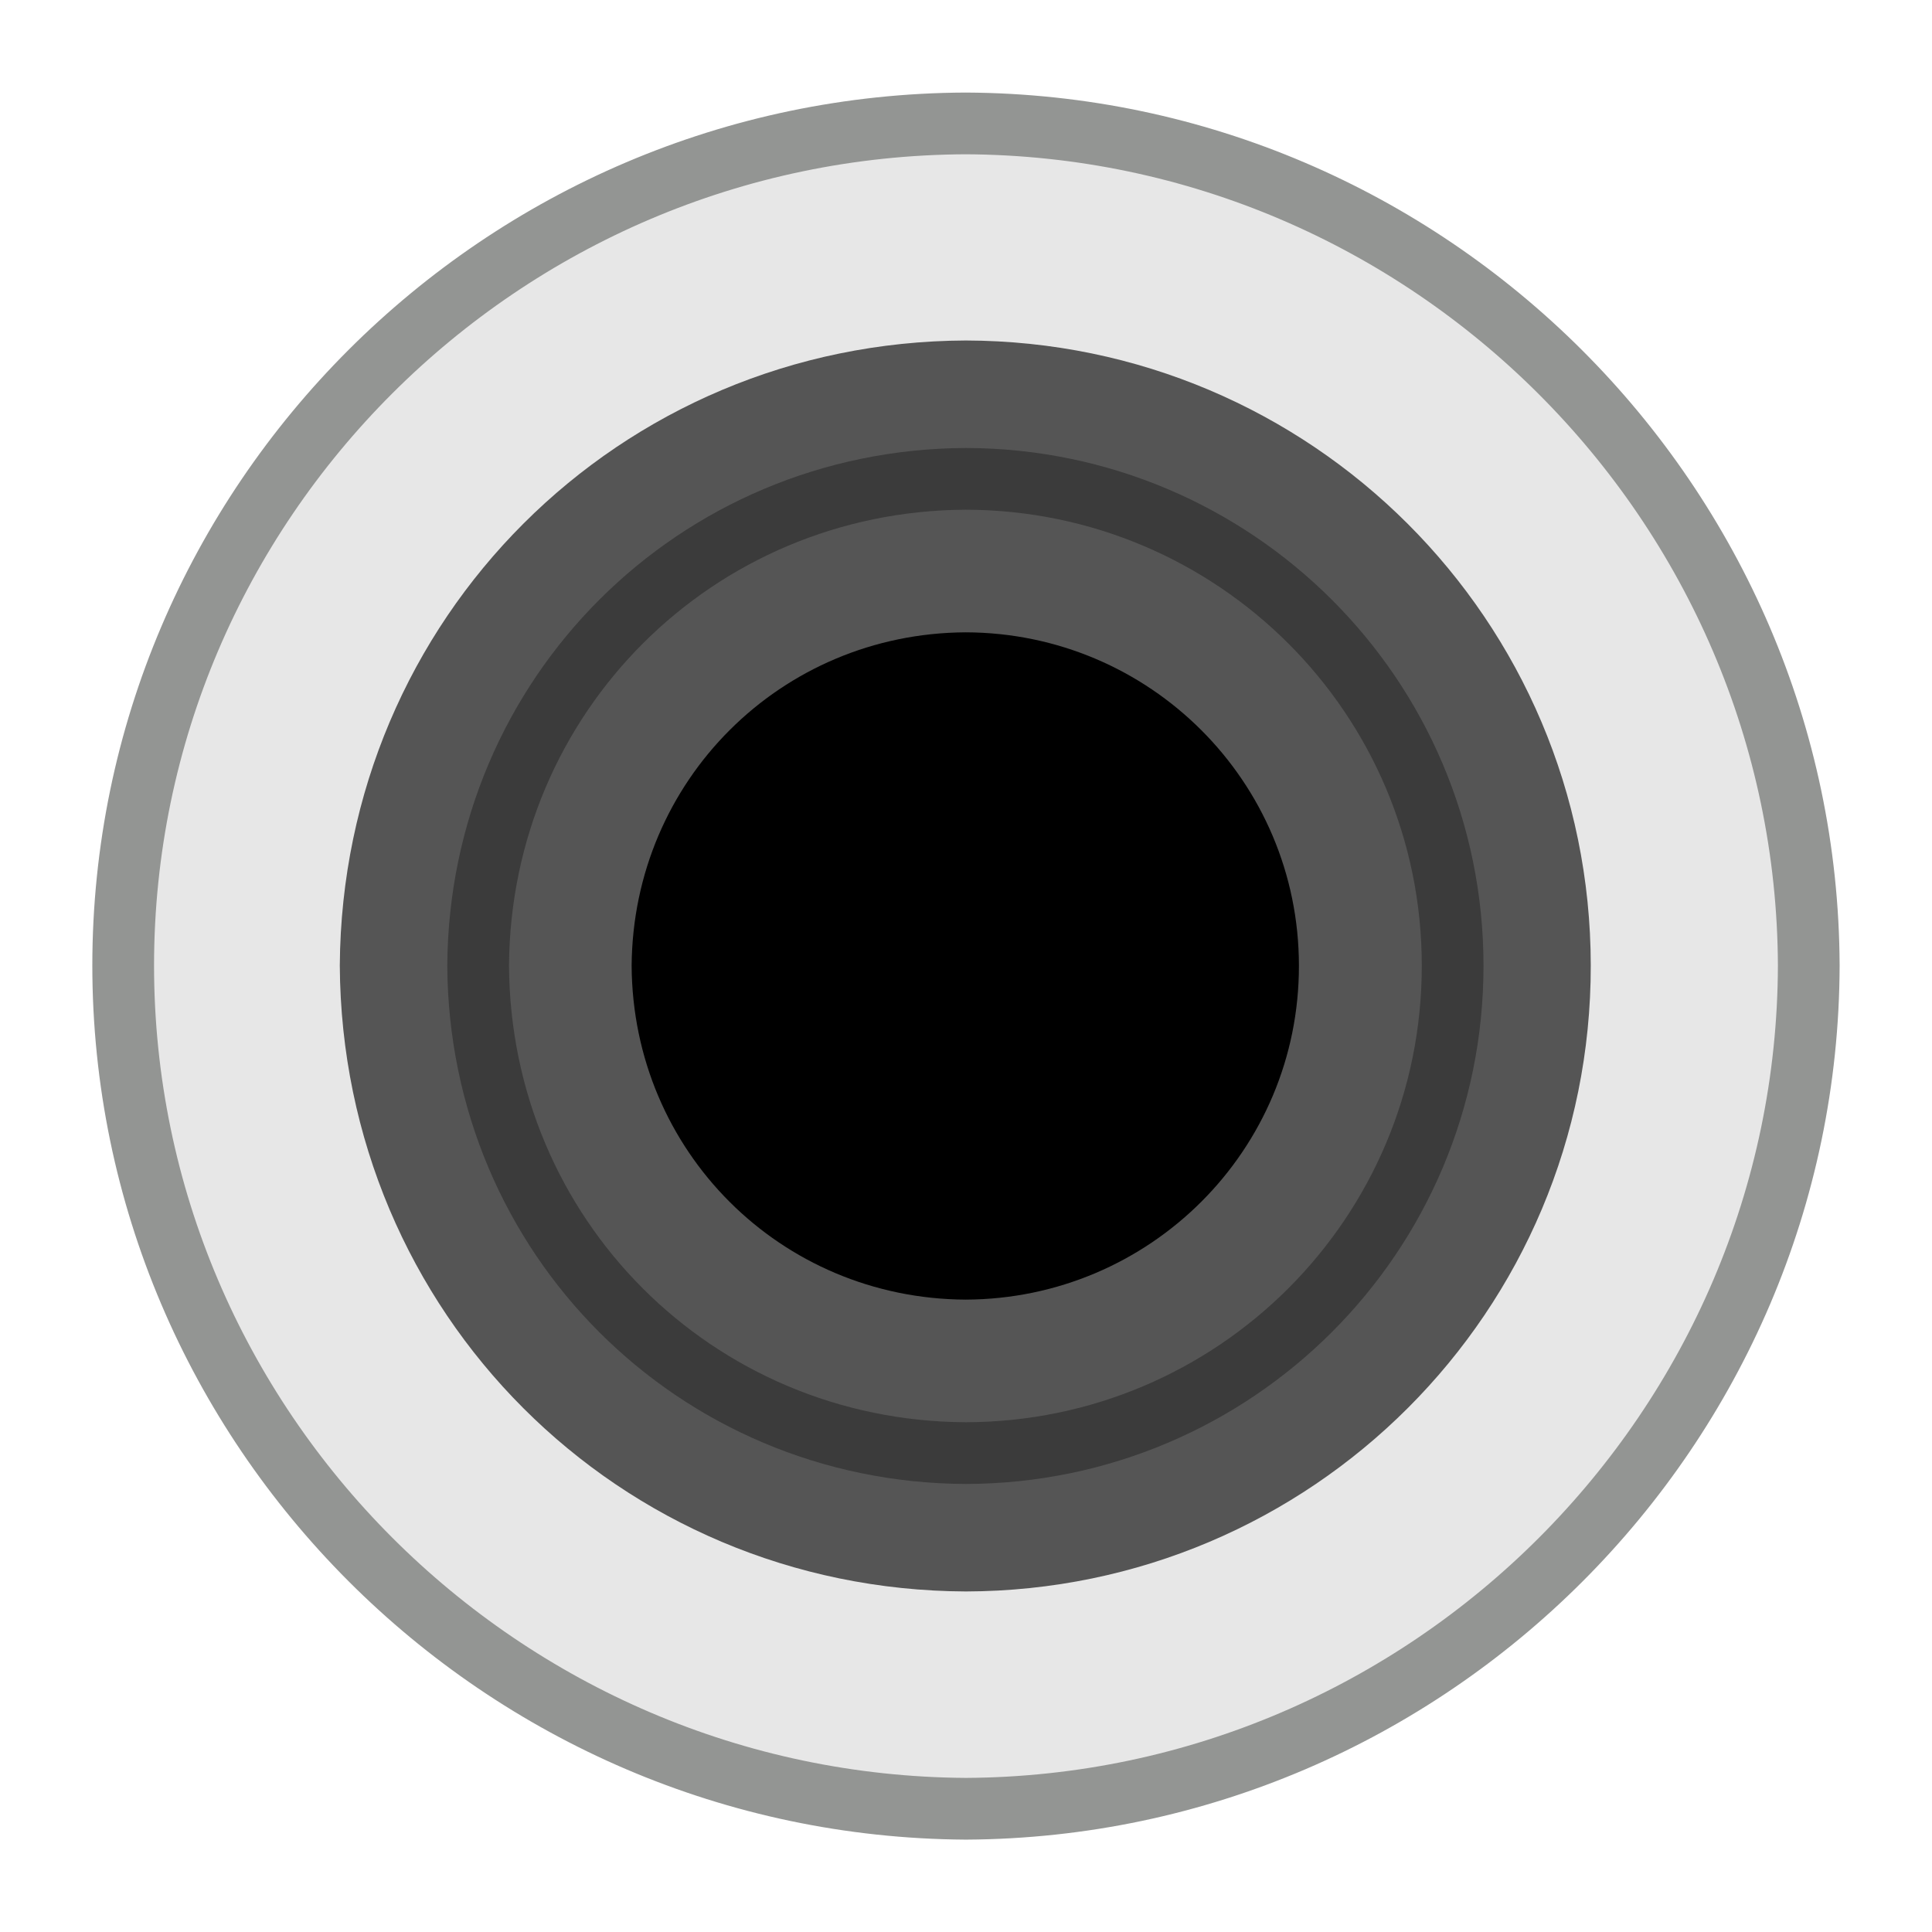
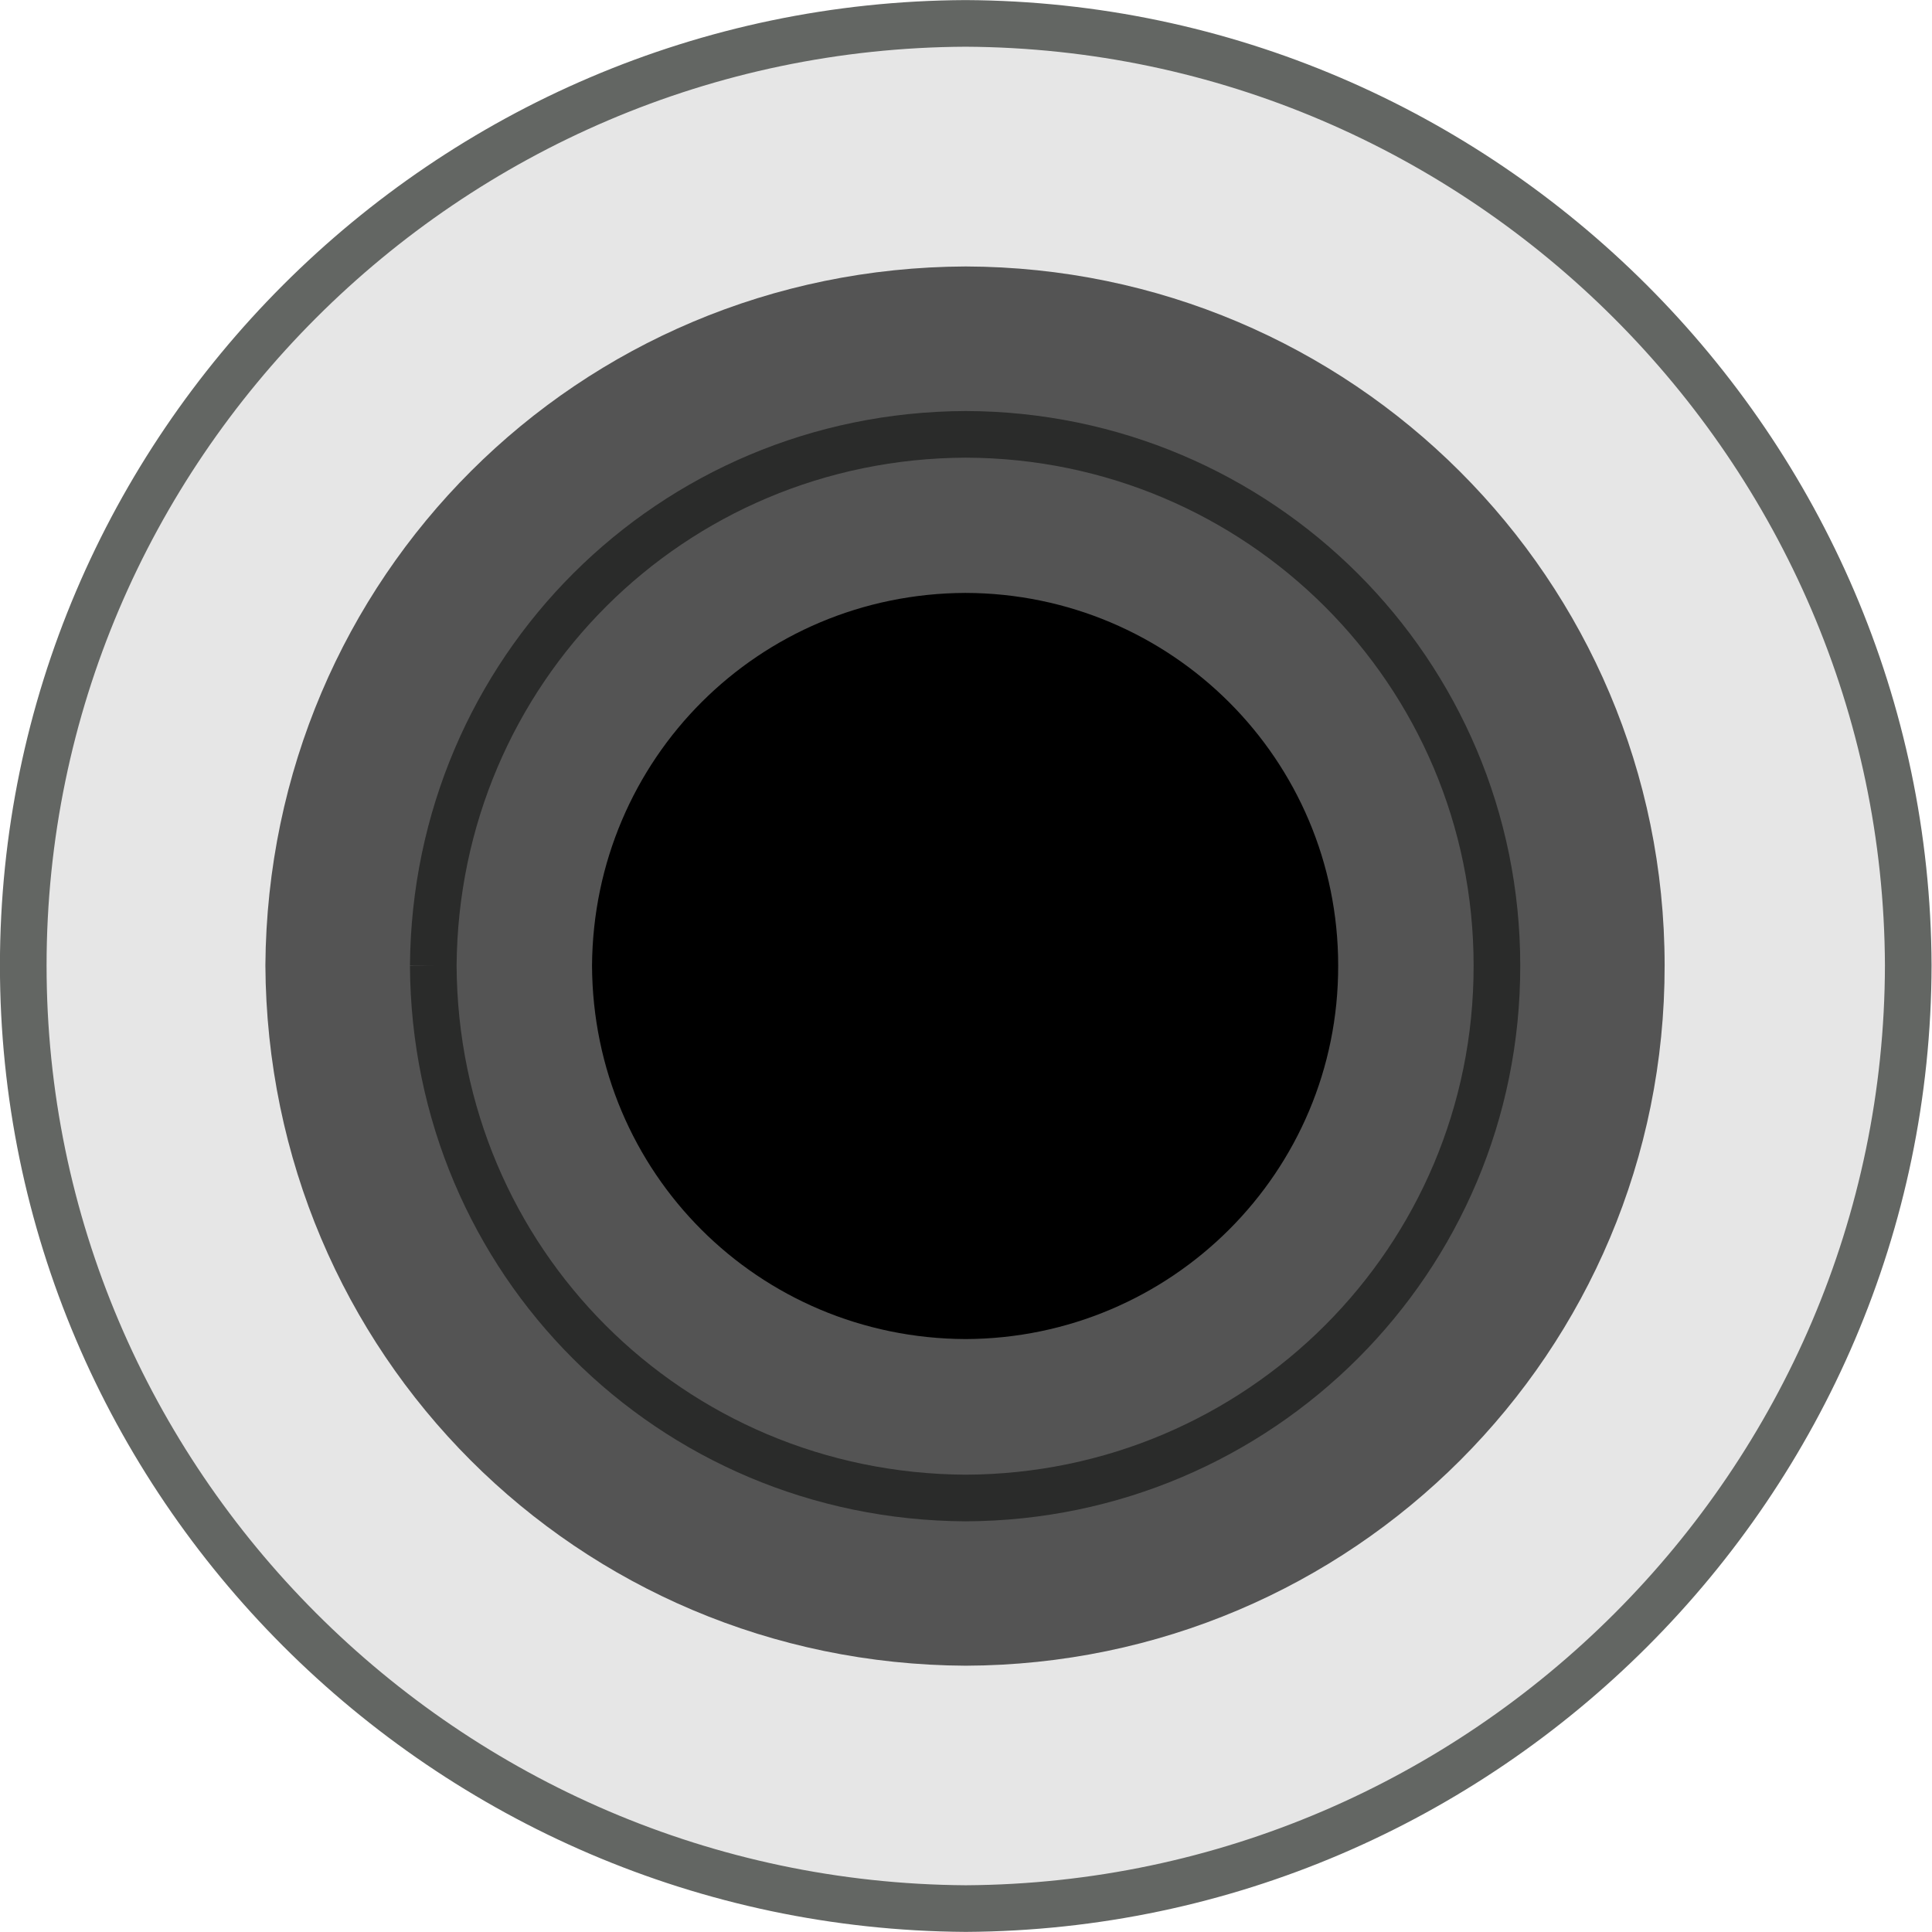
- <svg xmlns="http://www.w3.org/2000/svg" width="31.351" height="31.351" viewBox="0 0 8.295 8.295" version="1.1" id="svg5158">
-   <defs id="defs5152" />
-   <g id="layer1" transform="translate(-116.5321,-79.37911)">
-     <g id="g6580">
-       <path d="m 120.679,87.145 c -1.995,-0.012 -3.618,-1.637 -3.618,-3.621 7.6e-4,-1.986 1.624,-3.607 3.618,-3.615 1.988,0.01 3.611,1.631 3.619,3.615 -0.005,1.986 -1.628,3.61 -3.618,3.621 z" style="fill:#e7e7e7;fill-opacity:1;fill-rule:nonzero;stroke:#939593;stroke-width:0.265;stroke-miterlimit:8.5;stroke-dasharray:none;stroke-opacity:1" id="path5197" />
-       <path d="m 117.991,83.524 c 0.008,1.491 1.197,2.682 2.688,2.688 1.484,-0.004 2.685,-1.203 2.683,-2.688 -0.001,-1.483 -1.201,-2.679 -2.683,-2.683 -1.489,0.006 -2.678,1.194 -2.688,2.683" style="opacity:1;vector-effect:none;fill:#555555;fill-opacity:1;fill-rule:nonzero;stroke:none;stroke-width:0.265;stroke-linecap:butt;stroke-linejoin:miter;stroke-miterlimit:8.5;stroke-dasharray:none;stroke-dashoffset:0;stroke-opacity:1" id="path5205" />
-       <path id="path5219" style="fill:#555555;fill-opacity:1;stroke:#3b3b3b;stroke-width:0.265;stroke-linecap:butt;stroke-linejoin:miter;stroke-miterlimit:8.5;stroke-dasharray:none;stroke-opacity:1" d="m 118.585,83.524 c 0.006,1.162 0.932,2.089 2.094,2.094 1.156,-0.003 2.091,-0.937 2.09,-2.094 -7.6e-4,-1.155 -0.936,-2.086 -2.09,-2.089 -1.16,0.005 -2.086,0.93 -2.094,2.089 z" />
-       <path d="m 119.244,83.525 c 0.004,0.795 0.638,1.43 1.434,1.434 0.791,-0.003 1.432,-0.641 1.431,-1.434 -5.1e-4,-0.791 -0.641,-1.429 -1.431,-1.431 -0.794,0.004 -1.428,0.637 -1.434,1.431" style="opacity:1;vector-effect:none;fill:#000000;fill-opacity:1;fill-rule:nonzero;stroke:none;stroke-width:0.265;stroke-linecap:butt;stroke-linejoin:miter;stroke-miterlimit:8.5;stroke-dasharray:none;stroke-dashoffset:0;stroke-opacity:1" id="path5209" />
-     </g>
+ <svg xmlns="http://www.w3.org/2000/svg" width="10.355mm" height="10.357mm" viewBox="0 0 10.355 10.357" version="1.1" id="svg15246">
+   <defs id="defs15240">
+     <clipPath id="clip89">
+       <rect y="0" x="0" width="18" height="19" id="rect4864" />
+     </clipPath>
+     <clipPath id="clip90">
+       <path d="m 0.898,0.129 h 16.25 v 17.883 h -16.25 z m 0,0" id="path4861" />
+     </clipPath>
+     <mask id="mask44">
+       <g style="filter:url(#alpha)" id="g4858" transform="matrix(0.2645833,0,0,0.2645833,89.35879,128.5777)">
+         <rect x="0" y="0" width="3052.87" height="3351.5" style="fill:#000000;fill-opacity:0.15;stroke:none" id="rect4856" />
+       </g>
+     </mask>
+     <filter id="alpha" filterUnits="objectBoundingBox" x="0" y="0" width="1" height="1">
+       <feColorMatrix type="matrix" in="SourceGraphic" values="0 0 0 0 1 0 0 0 0 1 0 0 0 0 1 0 0 0 1 0" id="feColorMatrix4149" />
+     </filter>
+     <clipPath id="clipPath17821">
+       <rect y="0" x="0" width="18" height="19" id="rect17819" />
+     </clipPath>
+     <clipPath id="clipPath17825">
+       <path d="m 0.898,0.129 h 16.25 v 17.883 h -16.25 z m 0,0" id="path17823" />
+     </clipPath>
+     <clipPath id="clip87">
+       <rect y="0" x="0" width="24" height="26" id="rect4848" />
+     </clipPath>
+     <clipPath id="clip88">
+       <path d="m 0.684,0.922 h 22.68 v 24.938 H 0.684 Z m 0,0" id="path4845" />
+     </clipPath>
+     <mask id="mask43">
+       <g style="filter:url(#alpha)" id="g4842" transform="matrix(0.2645833,0,0,0.2645833,89.35879,128.5777)">
+         <rect x="0" y="0" width="3052.87" height="3351.5" style="fill:#000000;fill-opacity:0.15;stroke:none" id="rect4840" />
+       </g>
+     </mask>
+     <filter id="filter17836" filterUnits="objectBoundingBox" x="0" y="0" width="1" height="1">
+       <feColorMatrix type="matrix" in="SourceGraphic" values="0 0 0 0 1 0 0 0 0 1 0 0 0 0 1 0 0 0 1 0" id="feColorMatrix17834" />
+     </filter>
+     <clipPath id="clipPath17840">
+       <rect y="0" x="0" width="24" height="26" id="rect17838" />
+     </clipPath>
+     <clipPath id="clipPath17844">
+       <path d="m 0.684,0.922 h 22.68 v 24.938 H 0.684 Z m 0,0" id="path17842" />
+     </clipPath>
+     <clipPath id="clip95">
+       <rect y="0" x="0" width="18" height="18" id="rect4912" />
+     </clipPath>
+     <clipPath id="clip96">
+       <path d="M 0.141,0.141 H 17.199 V 17.199 H 0.141 Z m 0,0" id="path4909" />
+     </clipPath>
+     <mask id="mask47">
+       <g style="filter:url(#alpha-3)" id="g4906" transform="matrix(0.2645833,0,0,0.2645833,88.61115,119.1986)">
+         <rect x="0" y="0" width="3052.87" height="3351.5" style="fill:#000000;fill-opacity:0.33;stroke:none" id="rect4904" />
+       </g>
+     </mask>
+     <filter id="alpha-3" filterUnits="objectBoundingBox" x="0" y="0" width="1" height="1">
+       <feColorMatrix type="matrix" in="SourceGraphic" values="0 0 0 0 1 0 0 0 0 1 0 0 0 0 1 0 0 0 1 0" id="feColorMatrix4149-6" />
+     </filter>
+     <clipPath id="clipPath18541">
+       <rect y="0" x="0" width="18" height="18" id="rect18539" />
+     </clipPath>
+     <clipPath id="clipPath18545">
+       <path d="M 0.141,0.141 H 17.199 V 17.199 H 0.141 Z m 0,0" id="path18543" />
+     </clipPath>
+     <clipPath id="clip93">
+       <rect y="0" x="0" width="22" height="24" id="rect4896" />
+     </clipPath>
+     <clipPath id="clip94">
+       <path d="M 0.039,0.039 H 21.301 V 23.422 H 0.039 Z m 0,0" id="path4893" />
+     </clipPath>
+     <mask id="mask46">
+       <g style="filter:url(#alpha-3)" id="g4890" transform="matrix(0.2645833,0,0,0.2645833,88.61115,119.1986)">
+         <rect x="0" y="0" width="3052.87" height="3351.5" style="fill:#000000;fill-opacity:0.15;stroke:none" id="rect4888" />
+       </g>
+     </mask>
+     <filter id="filter18556" filterUnits="objectBoundingBox" x="0" y="0" width="1" height="1">
+       <feColorMatrix type="matrix" in="SourceGraphic" values="0 0 0 0 1 0 0 0 0 1 0 0 0 0 1 0 0 0 1 0" id="feColorMatrix18554" />
+     </filter>
+     <clipPath id="clipPath18560">
+       <rect y="0" x="0" width="22" height="24" id="rect18558" />
+     </clipPath>
+     <clipPath id="clipPath18564">
+       <path d="M 0.039,0.039 H 21.301 V 23.422 H 0.039 Z m 0,0" id="path18562" />
+     </clipPath>
+     <clipPath id="clip91">
+       <rect y="0" x="0" width="29" height="32" id="rect4880" />
+     </clipPath>
+     <clipPath id="clip92">
+       <path d="M 0.508,0.5 H 28.855 V 31.68 H 0.508 Z m 0,0" id="path4877" />
+     </clipPath>
+     <mask id="mask45">
+       <g style="filter:url(#alpha-3)" id="g4874" transform="matrix(0.2645833,0,0,0.2645833,88.61115,119.1986)">
+         <rect x="0" y="0" width="3052.87" height="3351.5" style="fill:#000000;fill-opacity:0.15;stroke:none" id="rect4872" />
+       </g>
+     </mask>
+     <filter id="filter18575" filterUnits="objectBoundingBox" x="0" y="0" width="1" height="1">
+       <feColorMatrix type="matrix" in="SourceGraphic" values="0 0 0 0 1 0 0 0 0 1 0 0 0 0 1 0 0 0 1 0" id="feColorMatrix18573" />
+     </filter>
+     <clipPath id="clipPath18579">
+       <rect y="0" x="0" width="29" height="32" id="rect18577" />
+     </clipPath>
+     <clipPath id="clipPath18583">
+       <path d="M 0.508,0.5 H 28.855 V 31.68 H 0.508 Z m 0,0" id="path18581" />
+     </clipPath>
+   </defs>
+   <g id="layer1" transform="translate(-74.41631,-97.61355)">
+     <path id="path7751" d="m 79.593,107.845 c -2.786,-0.018 -5.053,-2.286 -5.052,-5.057 0.001,-2.771 2.267,-5.037 5.052,-5.049 2.775,0.014 5.042,2.279 5.053,5.049 -0.005,2.773 -2.272,5.041 -5.052,5.057 z m 0,0" style="fill:#e6e6e6;fill-opacity:1;fill-rule:nonzero;stroke:#636663;stroke-width:0.25;stroke-miterlimit:4;stroke-dasharray:none;stroke-opacity:1" />
+     <path id="path7757" d="m 75.839,102.788 c 0.011,2.082 1.673,3.745 3.754,3.755 2.073,-0.007 3.75,-1.68 3.747,-3.755 -0.001,-2.07 -1.677,-3.74 -3.747,-3.746 -2.078,0.008 -3.739,1.666 -3.754,3.746" style="fill:#545454;fill-opacity:1;fill-rule:nonzero;stroke:none;stroke-width:0.353" />
+     <path id="path7759" d="m 77.59,102.79 c 0.005,1.111 0.892,1.997 2.002,2.002 1.105,-0.004 2,-0.896 1.998,-2.002 0,-1.105 -0.894,-1.995 -1.998,-1.998 -1.108,0.004 -1.994,0.889 -2.002,1.998" style="fill:#000000;fill-opacity:1;fill-rule:nonzero;stroke:none;stroke-width:0.353" />
+     <path style="fill:none;fill-opacity:1;fill-rule:nonzero;stroke:#2a2b2a;stroke-width:0.25;stroke-miterlimit:4;stroke-dasharray:none;stroke-opacity:1" d="m 76.739,102.79 c 0.008,1.583 1.271,2.846 2.854,2.854 1.575,-0.006 2.85,-1.277 2.848,-2.854 0,-1.575 -1.275,-2.844 -2.848,-2.848 -1.579,0.006 -2.842,1.267 -2.854,2.848" id="path18715" />
  </g>
</svg>
